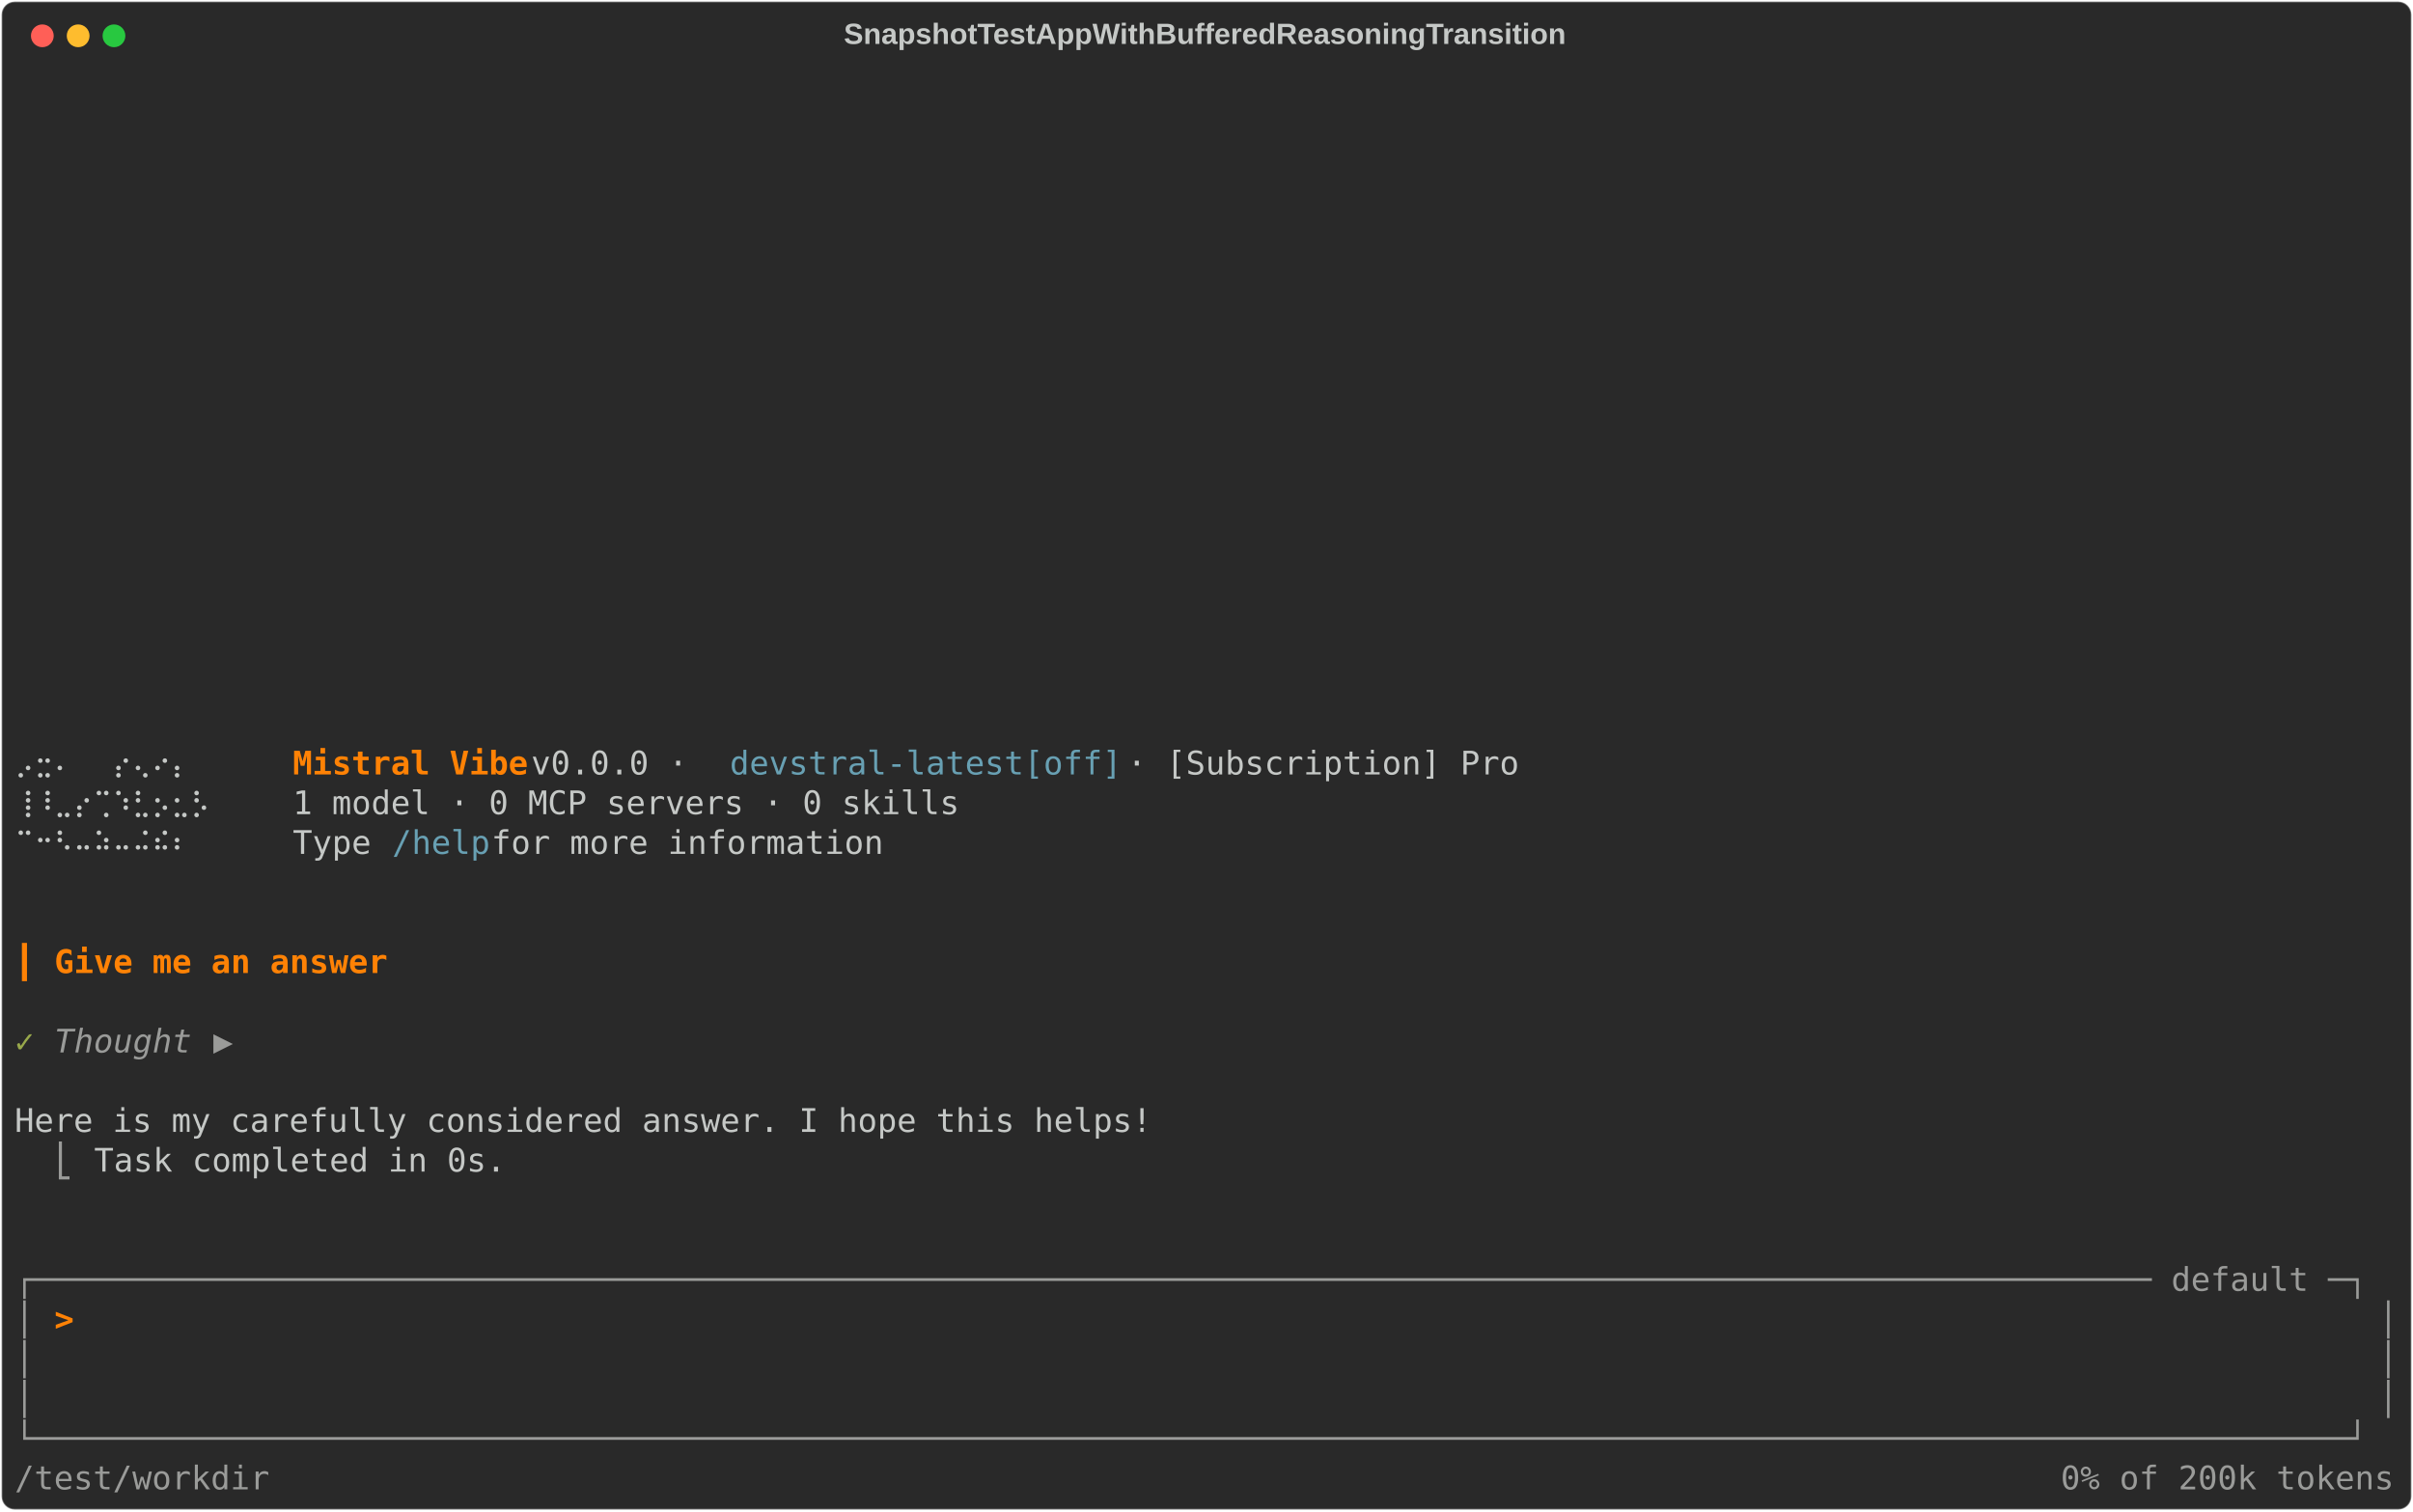
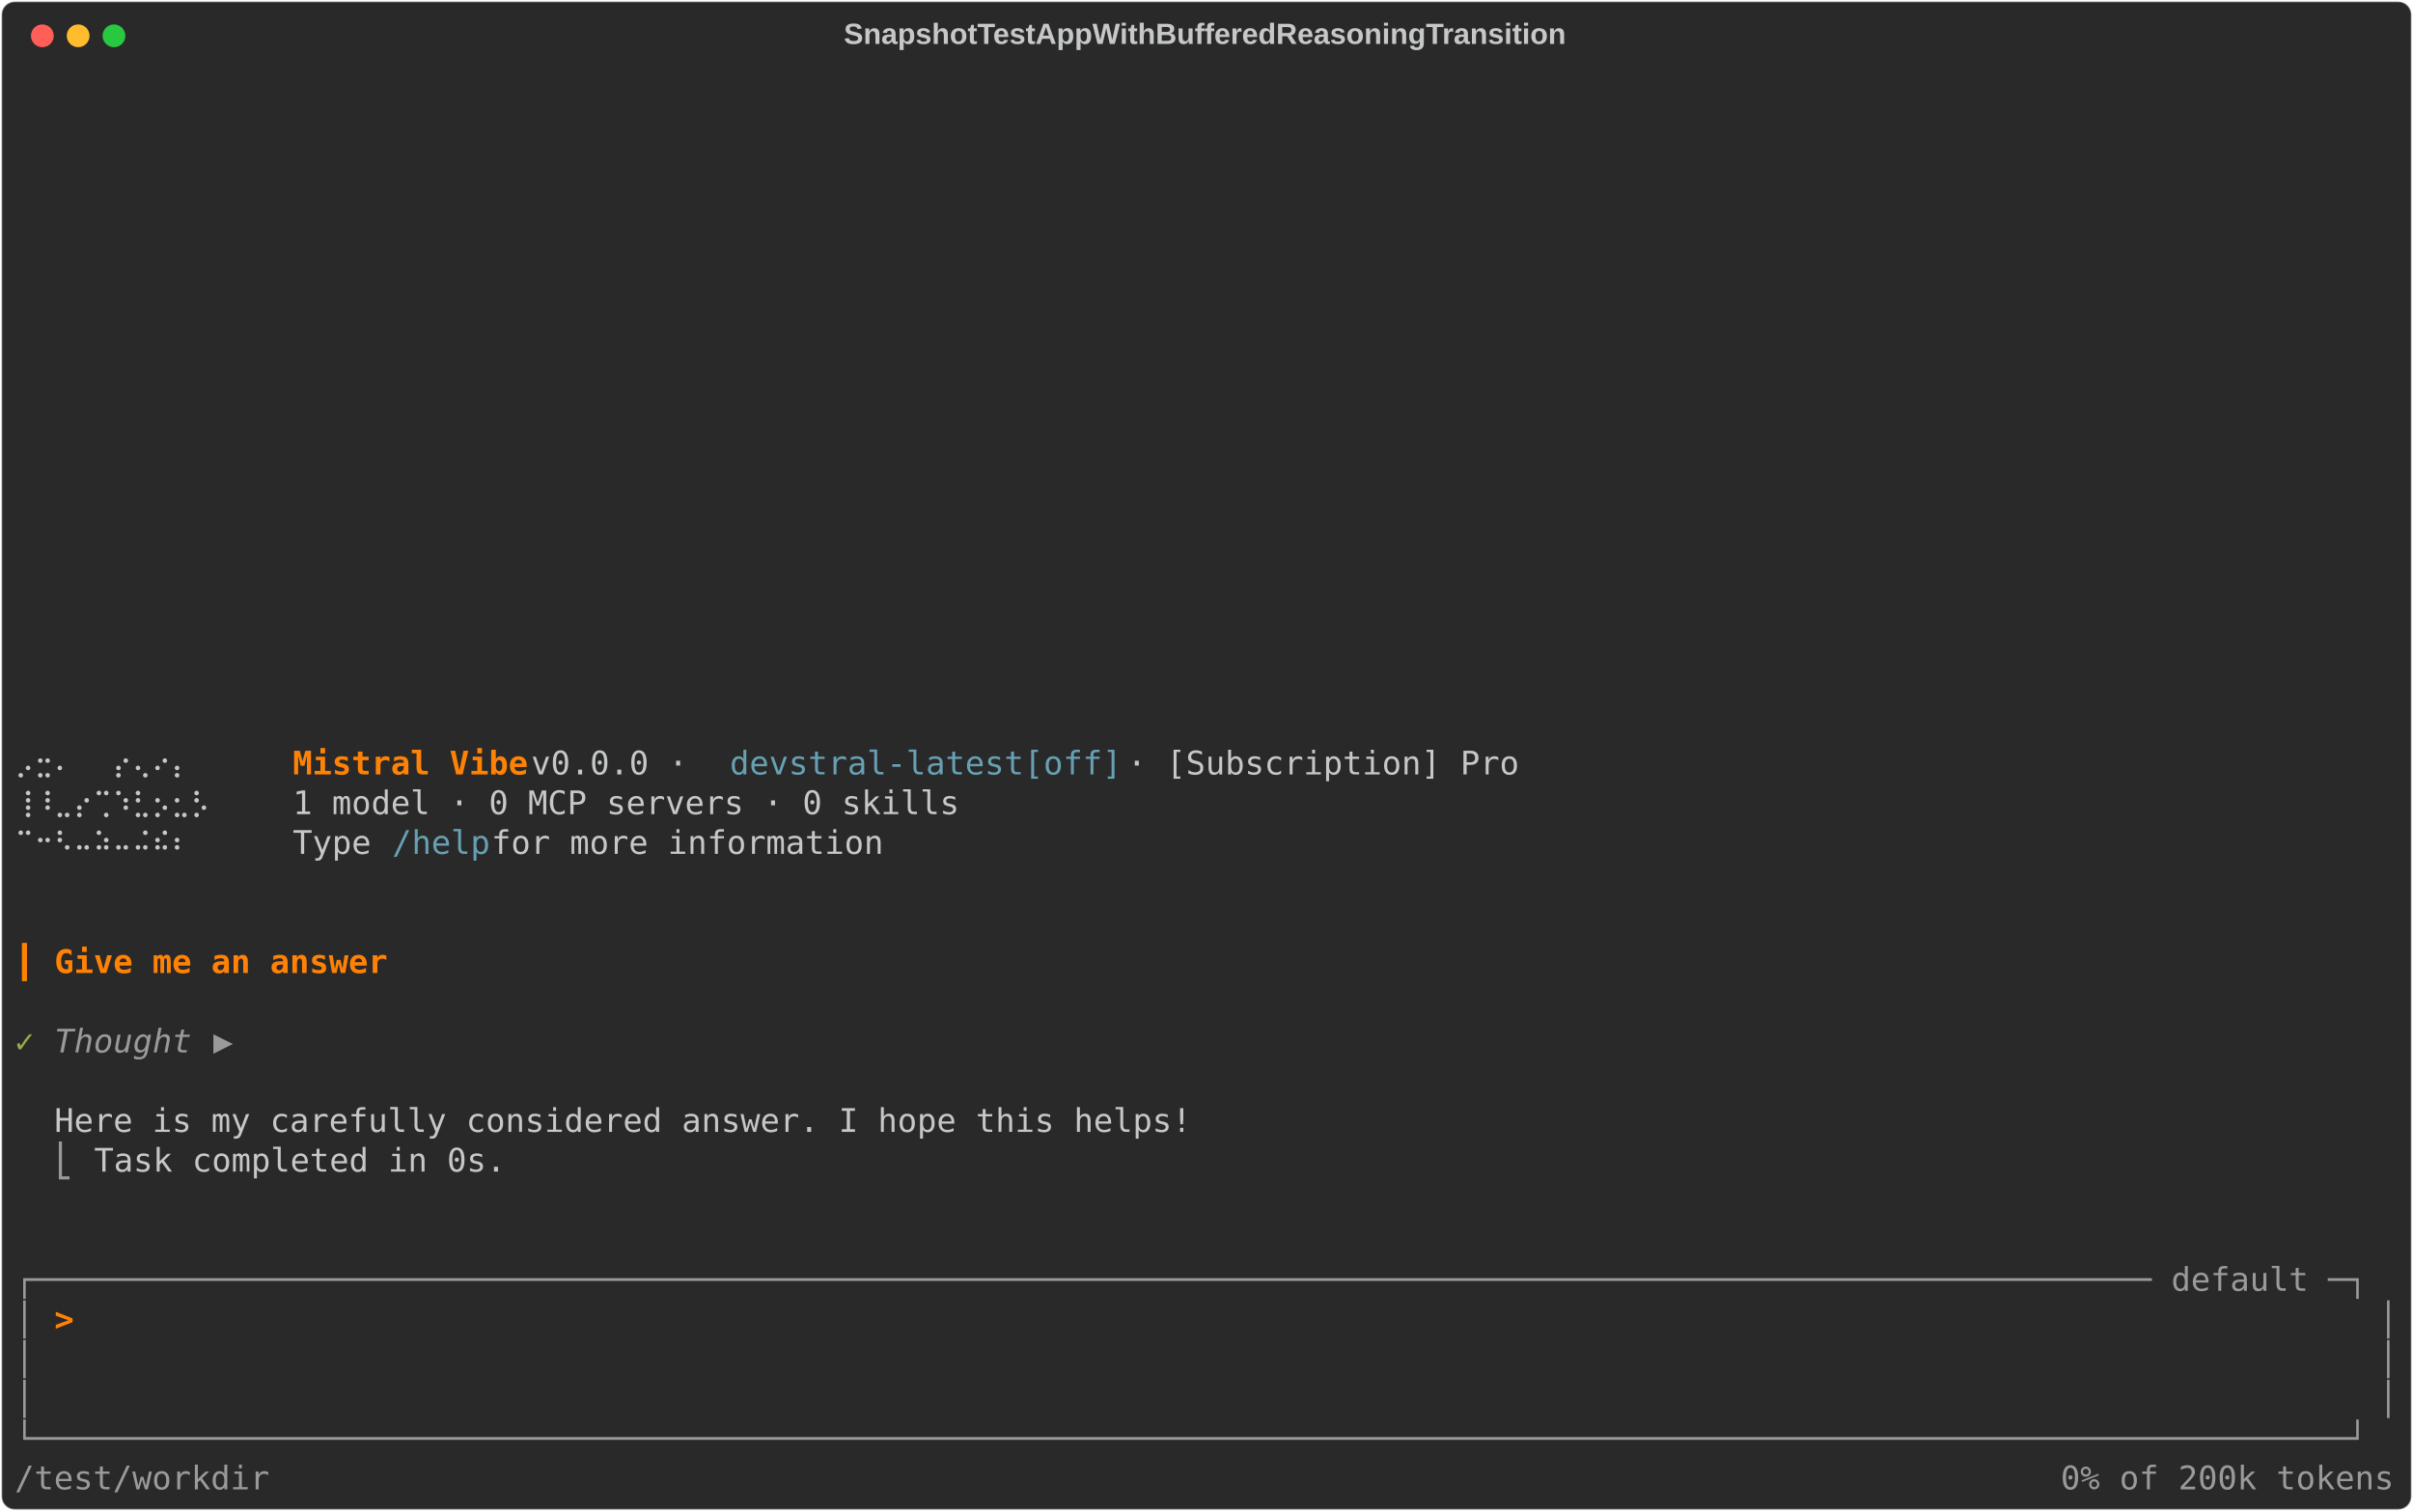
<svg xmlns="http://www.w3.org/2000/svg" class="rich-terminal" viewBox="0 0 1482 928.4">
  <style>

    @font-face {
        font-family: "Fira Code";
        src: local("FiraCode-Regular"),
                url("https://cdnjs.cloudflare.com/ajax/libs/firacode/6.2.0/woff2/FiraCode-Regular.woff2") format("woff2"),
                url("https://cdnjs.cloudflare.com/ajax/libs/firacode/6.2.0/woff/FiraCode-Regular.woff") format("woff");
        font-style: normal;
        font-weight: 400;
    }
    @font-face {
        font-family: "Fira Code";
        src: local("FiraCode-Bold"),
                url("https://cdnjs.cloudflare.com/ajax/libs/firacode/6.2.0/woff2/FiraCode-Bold.woff2") format("woff2"),
                url("https://cdnjs.cloudflare.com/ajax/libs/firacode/6.2.0/woff/FiraCode-Bold.woff") format("woff");
        font-style: bold;
        font-weight: 700;
    }

    .terminal-matrix {
        font-family: Fira Code, monospace;
        font-size: 20px;
        line-height: 24.4px;
        font-variant-east-asian: full-width;
    }

    .terminal-title {
        font-size: 18px;
        font-weight: bold;
        font-family: arial;
    }

    .terminal-r1 { fill: #c5c8c6 }
.terminal-r2 { fill: #ff8205;font-weight: bold }
.terminal-r3 { fill: #68a0b3 }
.terminal-r4 { fill: #ff8205 }
.terminal-r5 { fill: #98a84b }
.terminal-r6 { fill: #9a9b99;font-style: italic; }
.terminal-r7 { fill: #9a9b99 }
    </style>
  <defs>
    <clipPath id="terminal-clip-terminal">
      <rect x="0" y="0" width="1463.0" height="877.4" />
    </clipPath>
    <clipPath id="terminal-line-0">
      <rect x="0" y="1.5" width="1464" height="24.65" />
    </clipPath>
    <clipPath id="terminal-line-1">
      <rect x="0" y="25.9" width="1464" height="24.65" />
    </clipPath>
    <clipPath id="terminal-line-2">
      <rect x="0" y="50.3" width="1464" height="24.65" />
    </clipPath>
    <clipPath id="terminal-line-3">
      <rect x="0" y="74.7" width="1464" height="24.65" />
    </clipPath>
    <clipPath id="terminal-line-4">
      <rect x="0" y="99.1" width="1464" height="24.65" />
    </clipPath>
    <clipPath id="terminal-line-5">
      <rect x="0" y="123.5" width="1464" height="24.65" />
    </clipPath>
    <clipPath id="terminal-line-6">
      <rect x="0" y="147.9" width="1464" height="24.65" />
    </clipPath>
    <clipPath id="terminal-line-7">
      <rect x="0" y="172.3" width="1464" height="24.65" />
    </clipPath>
    <clipPath id="terminal-line-8">
      <rect x="0" y="196.7" width="1464" height="24.65" />
    </clipPath>
    <clipPath id="terminal-line-9">
      <rect x="0" y="221.1" width="1464" height="24.65" />
    </clipPath>
    <clipPath id="terminal-line-10">
      <rect x="0" y="245.5" width="1464" height="24.65" />
    </clipPath>
    <clipPath id="terminal-line-11">
      <rect x="0" y="269.9" width="1464" height="24.65" />
    </clipPath>
    <clipPath id="terminal-line-12">
      <rect x="0" y="294.3" width="1464" height="24.65" />
    </clipPath>
    <clipPath id="terminal-line-13">
      <rect x="0" y="318.7" width="1464" height="24.65" />
    </clipPath>
    <clipPath id="terminal-line-14">
      <rect x="0" y="343.1" width="1464" height="24.65" />
    </clipPath>
    <clipPath id="terminal-line-15">
      <rect x="0" y="367.5" width="1464" height="24.65" />
    </clipPath>
    <clipPath id="terminal-line-16">
      <rect x="0" y="391.9" width="1464" height="24.65" />
    </clipPath>
    <clipPath id="terminal-line-17">
      <rect x="0" y="416.3" width="1464" height="24.65" />
    </clipPath>
    <clipPath id="terminal-line-18">
      <rect x="0" y="440.7" width="1464" height="24.65" />
    </clipPath>
    <clipPath id="terminal-line-19">
      <rect x="0" y="465.1" width="1464" height="24.65" />
    </clipPath>
    <clipPath id="terminal-line-20">
      <rect x="0" y="489.5" width="1464" height="24.65" />
    </clipPath>
    <clipPath id="terminal-line-21">
      <rect x="0" y="513.9" width="1464" height="24.65" />
    </clipPath>
    <clipPath id="terminal-line-22">
      <rect x="0" y="538.3" width="1464" height="24.65" />
    </clipPath>
    <clipPath id="terminal-line-23">
      <rect x="0" y="562.7" width="1464" height="24.65" />
    </clipPath>
    <clipPath id="terminal-line-24">
      <rect x="0" y="587.1" width="1464" height="24.65" />
    </clipPath>
    <clipPath id="terminal-line-25">
      <rect x="0" y="611.5" width="1464" height="24.65" />
    </clipPath>
    <clipPath id="terminal-line-26">
      <rect x="0" y="635.9" width="1464" height="24.65" />
    </clipPath>
    <clipPath id="terminal-line-27">
      <rect x="0" y="660.3" width="1464" height="24.65" />
    </clipPath>
    <clipPath id="terminal-line-28">
      <rect x="0" y="684.7" width="1464" height="24.65" />
    </clipPath>
    <clipPath id="terminal-line-29">
      <rect x="0" y="709.1" width="1464" height="24.65" />
    </clipPath>
    <clipPath id="terminal-line-30">
      <rect x="0" y="733.5" width="1464" height="24.65" />
    </clipPath>
    <clipPath id="terminal-line-31">
      <rect x="0" y="757.9" width="1464" height="24.65" />
    </clipPath>
    <clipPath id="terminal-line-32">
      <rect x="0" y="782.3" width="1464" height="24.65" />
    </clipPath>
    <clipPath id="terminal-line-33">
      <rect x="0" y="806.7" width="1464" height="24.65" />
    </clipPath>
    <clipPath id="terminal-line-34">
      <rect x="0" y="831.1" width="1464" height="24.65" />
    </clipPath>
  </defs>
  <rect fill="#292929" stroke="rgba(255,255,255,0.35)" stroke-width="1" x="1" y="1" width="1480" height="926.4" rx="8" />
  <text class="terminal-title" fill="#c5c8c6" text-anchor="middle" x="740" y="27">SnapshotTestAppWithBufferedReasoningTransition</text>
  <g transform="translate(26,22)">
    <circle cx="0" cy="0" r="7" fill="#ff5f57" />
    <circle cx="22" cy="0" r="7" fill="#febc2e" />
    <circle cx="44" cy="0" r="7" fill="#28c840" />
  </g>
  <g transform="translate(9, 41)" clip-path="url(#terminal-clip-terminal)">
    <g class="terminal-matrix">
      <text class="terminal-r1" x="1464" y="20" textLength="12.2" clip-path="url(#terminal-line-0)">
</text>
      <text class="terminal-r1" x="1464" y="44.4" textLength="12.2" clip-path="url(#terminal-line-1)">
</text>
      <text class="terminal-r1" x="1464" y="68.8" textLength="12.2" clip-path="url(#terminal-line-2)">
</text>
      <text class="terminal-r1" x="1464" y="93.2" textLength="12.2" clip-path="url(#terminal-line-3)">
</text>
      <text class="terminal-r1" x="1464" y="117.6" textLength="12.2" clip-path="url(#terminal-line-4)">
</text>
      <text class="terminal-r1" x="1464" y="142" textLength="12.2" clip-path="url(#terminal-line-5)">
</text>
      <text class="terminal-r1" x="1464" y="166.4" textLength="12.2" clip-path="url(#terminal-line-6)">
</text>
      <text class="terminal-r1" x="1464" y="190.8" textLength="12.2" clip-path="url(#terminal-line-7)">
</text>
      <text class="terminal-r1" x="1464" y="215.2" textLength="12.2" clip-path="url(#terminal-line-8)">
</text>
      <text class="terminal-r1" x="1464" y="239.6" textLength="12.2" clip-path="url(#terminal-line-9)">
</text>
      <text class="terminal-r1" x="1464" y="264" textLength="12.2" clip-path="url(#terminal-line-10)">
</text>
      <text class="terminal-r1" x="1464" y="288.4" textLength="12.2" clip-path="url(#terminal-line-11)">
</text>
      <text class="terminal-r1" x="1464" y="312.8" textLength="12.2" clip-path="url(#terminal-line-12)">
</text>
      <text class="terminal-r1" x="1464" y="337.2" textLength="12.2" clip-path="url(#terminal-line-13)">
</text>
      <text class="terminal-r1" x="1464" y="361.6" textLength="12.2" clip-path="url(#terminal-line-14)">
</text>
      <text class="terminal-r1" x="1464" y="386" textLength="12.2" clip-path="url(#terminal-line-15)">
</text>
      <text class="terminal-r1" x="1464" y="410.4" textLength="12.2" clip-path="url(#terminal-line-16)">
</text>
      <text class="terminal-r1" x="0" y="434.8" textLength="134.2" clip-path="url(#terminal-line-17)">  ⡠⣒⠄  ⡔⢄⠔⡄</text>
      <text class="terminal-r2" x="170.8" y="434.8" textLength="146.4" clip-path="url(#terminal-line-17)">Mistral Vibe</text>
      <text class="terminal-r1" x="317.2" y="434.8" textLength="122" clip-path="url(#terminal-line-17)"> v0.0.0 · </text>
      <text class="terminal-r3" x="439.2" y="434.8" textLength="244" clip-path="url(#terminal-line-17)">devstral-latest[off]</text>
      <text class="terminal-r1" x="683.2" y="434.8" textLength="256.2" clip-path="url(#terminal-line-17)"> · [Subscription] Pro</text>
      <text class="terminal-r1" x="1464" y="434.8" textLength="12.2" clip-path="url(#terminal-line-17)">
</text>
      <text class="terminal-r1" x="0" y="459.2" textLength="134.2" clip-path="url(#terminal-line-18)"> ⢸⠸⣀⡔⢉⠱⣃⡢⣂⡣</text>
      <text class="terminal-r1" x="170.8" y="459.2" textLength="414.8" clip-path="url(#terminal-line-18)">1 model · 0 MCP servers · 0 skills</text>
      <text class="terminal-r1" x="1464" y="459.2" textLength="12.2" clip-path="url(#terminal-line-18)">
</text>
      <text class="terminal-r1" x="0" y="483.6" textLength="134.2" clip-path="url(#terminal-line-19)">  ⠉⠒⠣⠤⠵⠤⠬⠮⠆</text>
      <text class="terminal-r1" x="170.8" y="483.6" textLength="61" clip-path="url(#terminal-line-19)">Type </text>
      <text class="terminal-r3" x="231.8" y="483.6" textLength="61" clip-path="url(#terminal-line-19)">/help</text>
      <text class="terminal-r1" x="292.8" y="483.6" textLength="256.2" clip-path="url(#terminal-line-19)"> for more information</text>
      <text class="terminal-r1" x="1464" y="483.6" textLength="12.2" clip-path="url(#terminal-line-19)">
</text>
      <text class="terminal-r1" x="1464" y="508" textLength="12.2" clip-path="url(#terminal-line-20)">
</text>
      <text class="terminal-r1" x="1464" y="532.4" textLength="12.2" clip-path="url(#terminal-line-21)">
</text>
      <text class="terminal-r4" x="0" y="556.8" textLength="12.2" clip-path="url(#terminal-line-22)">┃</text>
      <text class="terminal-r2" x="24.4" y="556.8" textLength="207.4" clip-path="url(#terminal-line-22)">Give me an answer</text>
      <text class="terminal-r1" x="1464" y="556.8" textLength="12.2" clip-path="url(#terminal-line-22)">
</text>
      <text class="terminal-r1" x="1464" y="581.2" textLength="12.2" clip-path="url(#terminal-line-23)">
</text>
      <text class="terminal-r5" x="0" y="605.6" textLength="12.2" clip-path="url(#terminal-line-24)">✓</text>
      <text class="terminal-r6" x="24.4" y="605.6" textLength="85.4" clip-path="url(#terminal-line-24)">Thought</text>
      <text class="terminal-r6" x="122" y="605.6" textLength="12.2" clip-path="url(#terminal-line-24)">▶</text>
      <text class="terminal-r1" x="1464" y="605.6" textLength="12.2" clip-path="url(#terminal-line-24)">
</text>
      <text class="terminal-r1" x="1464" y="630" textLength="12.2" clip-path="url(#terminal-line-25)">
</text>
-       <text class="terminal-r1" x="0" y="654.4" textLength="707.6" clip-path="url(#terminal-line-26)">Here is my carefully considered answer. I hope this helps!</text>
+       <text class="terminal-r1" x="24.4" y="654.4" textLength="707.6" clip-path="url(#terminal-line-26)">Here is my carefully considered answer. I hope this helps!</text>
      <text class="terminal-r1" x="1464" y="654.4" textLength="12.2" clip-path="url(#terminal-line-26)">
</text>
      <text class="terminal-r7" x="24.4" y="678.8" textLength="12.2" clip-path="url(#terminal-line-27)">⎣</text>
      <text class="terminal-r1" x="48.8" y="678.8" textLength="256.2" clip-path="url(#terminal-line-27)">Task completed in 0s.</text>
      <text class="terminal-r1" x="1464" y="678.8" textLength="12.2" clip-path="url(#terminal-line-27)">
</text>
      <text class="terminal-r1" x="1464" y="703.2" textLength="12.2" clip-path="url(#terminal-line-28)">
</text>
      <text class="terminal-r1" x="1464" y="727.6" textLength="12.2" clip-path="url(#terminal-line-29)">
</text>
      <text class="terminal-r7" x="0" y="752" textLength="1464" clip-path="url(#terminal-line-30)">┌──────────────────────────────────────────────────────────────────────────────────────────────────────────── default ─┐</text>
      <text class="terminal-r1" x="1464" y="752" textLength="12.2" clip-path="url(#terminal-line-30)">
</text>
      <text class="terminal-r7" x="0" y="776.4" textLength="12.2" clip-path="url(#terminal-line-31)">│</text>
      <text class="terminal-r2" x="24.4" y="776.4" textLength="12.2" clip-path="url(#terminal-line-31)">&gt;</text>
      <text class="terminal-r7" x="1451.8" y="776.4" textLength="12.2" clip-path="url(#terminal-line-31)">│</text>
      <text class="terminal-r1" x="1464" y="776.4" textLength="12.2" clip-path="url(#terminal-line-31)">
</text>
      <text class="terminal-r7" x="0" y="800.8" textLength="12.2" clip-path="url(#terminal-line-32)">│</text>
      <text class="terminal-r7" x="1451.8" y="800.8" textLength="12.2" clip-path="url(#terminal-line-32)">│</text>
      <text class="terminal-r1" x="1464" y="800.8" textLength="12.2" clip-path="url(#terminal-line-32)">
</text>
      <text class="terminal-r7" x="0" y="825.2" textLength="12.2" clip-path="url(#terminal-line-33)">│</text>
      <text class="terminal-r7" x="1451.8" y="825.2" textLength="12.2" clip-path="url(#terminal-line-33)">│</text>
      <text class="terminal-r1" x="1464" y="825.2" textLength="12.2" clip-path="url(#terminal-line-33)">
</text>
      <text class="terminal-r7" x="0" y="849.6" textLength="1464" clip-path="url(#terminal-line-34)">└──────────────────────────────────────────────────────────────────────────────────────────────────────────────────────┘</text>
      <text class="terminal-r1" x="1464" y="849.6" textLength="12.2" clip-path="url(#terminal-line-34)">
</text>
      <text class="terminal-r7" x="0" y="874" textLength="158.6" clip-path="url(#terminal-line-35)">/test/workdir</text>
      <text class="terminal-r7" x="1256.6" y="874" textLength="207.4" clip-path="url(#terminal-line-35)">0% of 200k tokens</text>
    </g>
  </g>
</svg>
